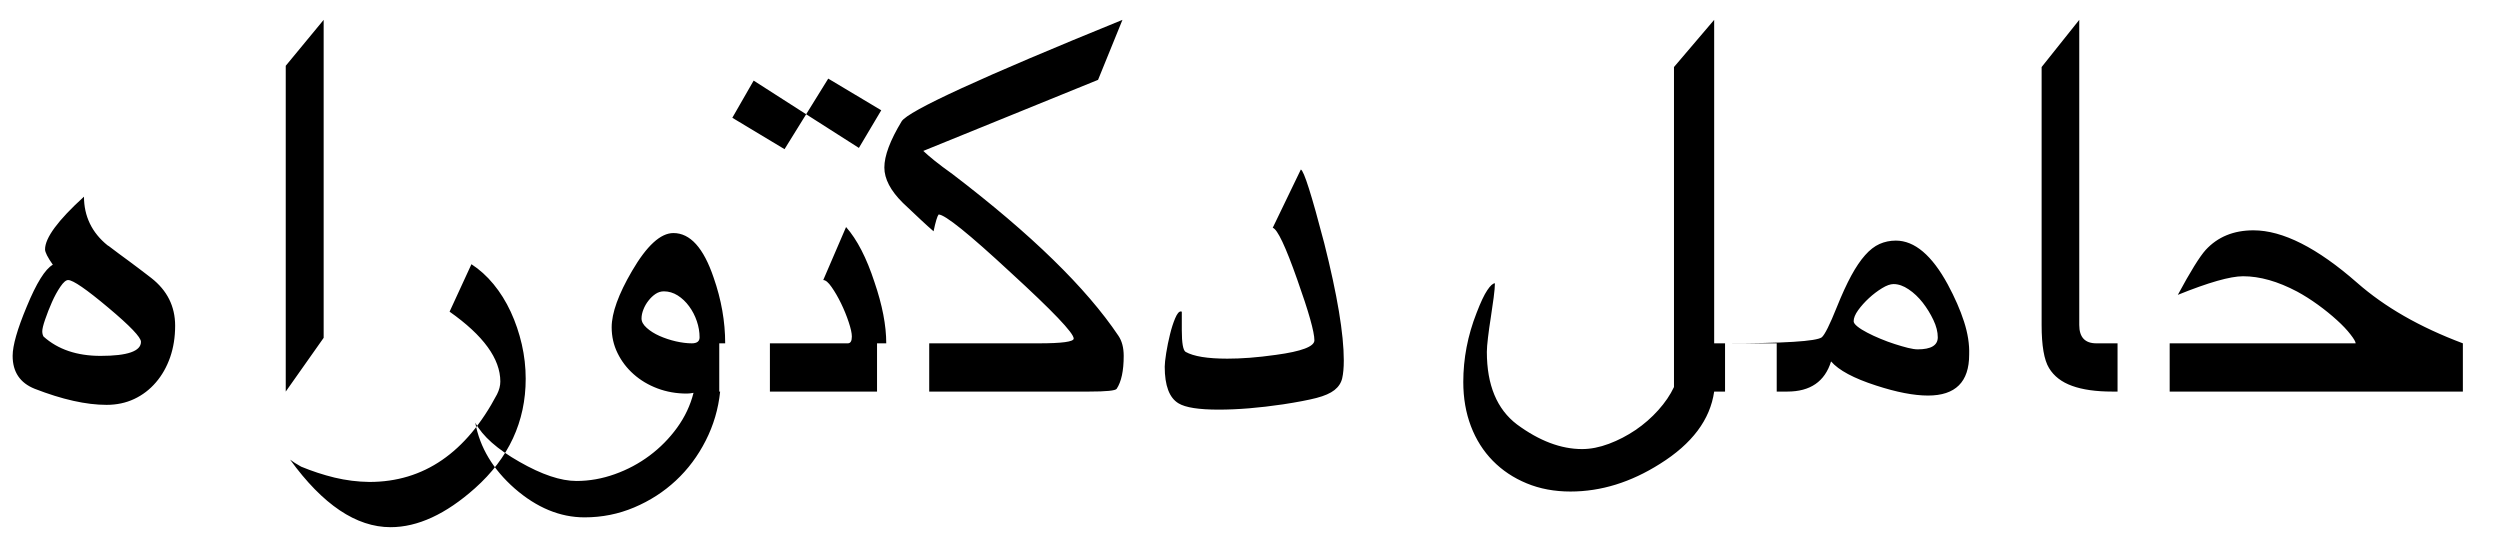
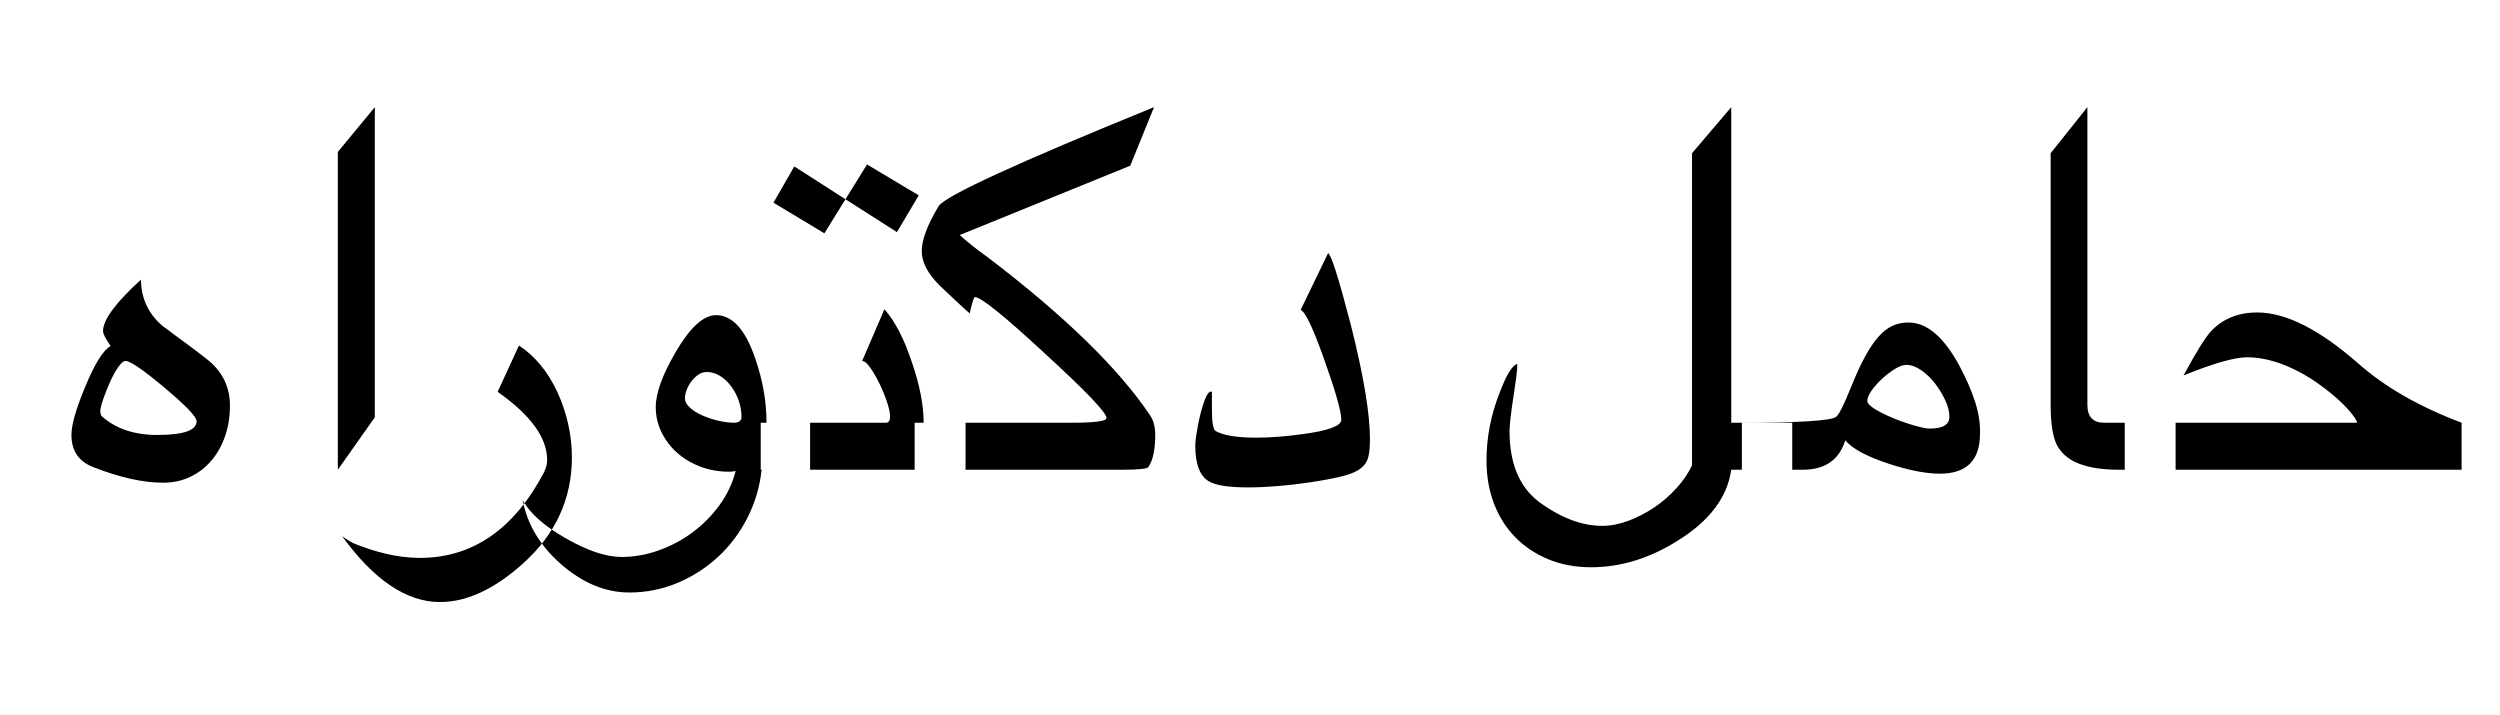
- <svg xmlns="http://www.w3.org/2000/svg" width="54px" height="12px" viewBox="0 0 54 12" version="1.1">
+ <svg xmlns="http://www.w3.org/2000/svg" width="70px" height="20px" viewBox="0 0 70 20" version="1.1">
  <defs />
-   <g id="ideas-for-vis" stroke="none" stroke-width="1" fill="none" fill-rule="evenodd">
-     <g id="Artboard" transform="translate(-554, -48)" fill="#000000">
-       <path d="M607.198,56.458 L599.739,56.458 L599.739,55.416 L604.882,55.416 C604.882,55.383 604.845,55.319 604.77,55.223 C604.696,55.127 604.599,55.024 604.477,54.914 C604.356,54.804 604.22,54.693 604.068,54.583 C603.916,54.473 603.766,54.378 603.618,54.298 C603.202,54.078 602.813,53.967 602.451,53.967 C602.173,53.967 601.703,54.101 601.041,54.369 C601.312,53.866 601.513,53.542 601.643,53.398 C601.903,53.116 602.247,52.975 602.674,52.975 C603.307,52.975 604.053,53.353 604.914,54.108 C605.211,54.369 605.548,54.608 605.926,54.825 C606.304,55.042 606.728,55.239 607.198,55.416 L607.198,56.458 Z M600.865,56.458 L599.623,56.458 C599.272,56.458 598.984,56.417 598.758,56.335 C598.532,56.254 598.365,56.126 598.259,55.95 C598.152,55.775 598.099,55.465 598.099,55.02 L598.099,49.448 L598.912,48.429 L598.912,55.02 C598.912,55.284 599.035,55.416 599.281,55.416 L600.865,55.416 L600.865,56.458 Z M596.534,55.66 C596.534,56.25 596.238,56.544 595.645,56.544 C595.341,56.544 594.966,56.472 594.522,56.327 C594.041,56.172 593.717,55.998 593.551,55.807 C593.417,56.241 593.102,56.458 592.607,56.458 L591.261,56.458 L591.261,55.416 C592.534,55.416 593.23,55.373 593.35,55.286 C593.415,55.231 593.523,55.014 593.675,54.635 C593.784,54.363 593.888,54.137 593.987,53.954 C594.087,53.771 594.186,53.624 594.286,53.512 C594.385,53.4 594.489,53.319 594.598,53.27 C594.706,53.222 594.824,53.197 594.95,53.197 C595.355,53.197 595.73,53.514 596.073,54.146 C596.225,54.429 596.342,54.695 596.423,54.947 C596.504,55.198 596.542,55.436 596.534,55.66 Z M595.856,55.286 C595.856,55.17 595.825,55.045 595.761,54.911 C595.698,54.778 595.621,54.653 595.531,54.537 C595.44,54.421 595.339,54.325 595.227,54.25 C595.115,54.174 595.006,54.136 594.901,54.136 C594.833,54.136 594.749,54.165 594.652,54.225 C594.554,54.285 594.46,54.356 594.37,54.439 C594.279,54.523 594.202,54.609 594.136,54.7 C594.071,54.79 594.039,54.87 594.039,54.939 C594.039,54.971 594.066,55.009 594.12,55.052 C594.174,55.096 594.245,55.14 594.332,55.185 C594.419,55.231 594.514,55.275 594.619,55.318 C594.724,55.362 594.827,55.4 594.928,55.432 C595.03,55.465 595.124,55.492 595.211,55.514 C595.297,55.535 595.368,55.546 595.422,55.546 C595.711,55.546 595.856,55.459 595.856,55.286 Z M592.377,56.458 L591.026,56.458 C590.939,57.065 590.549,57.586 589.854,58.02 C589.225,58.418 588.581,58.617 587.923,58.617 C587.576,58.617 587.26,58.558 586.976,58.44 C586.692,58.323 586.448,58.16 586.244,57.952 C586.04,57.744 585.882,57.495 585.772,57.206 C585.662,56.917 585.607,56.599 585.607,56.251 C585.607,55.745 585.702,55.248 585.894,54.759 C585.981,54.532 586.058,54.368 586.125,54.269 C586.192,54.169 586.247,54.119 586.29,54.119 C586.29,54.188 586.281,54.291 586.263,54.429 C586.245,54.566 586.224,54.71 586.201,54.86 C586.177,55.01 586.157,55.153 586.141,55.288 C586.125,55.424 586.116,55.528 586.116,55.6 C586.116,56.316 586.333,56.839 586.767,57.168 C587.248,57.523 587.717,57.7 588.173,57.7 C588.357,57.7 588.55,57.662 588.753,57.586 C588.956,57.51 589.147,57.41 589.328,57.288 C589.509,57.165 589.673,57.022 589.819,56.859 C589.965,56.696 590.078,56.53 590.158,56.36 L590.158,49.448 L591.026,48.429 L591.026,55.416 L592.377,55.416 L592.377,56.458 Z M583.026,55.785 C583.026,55.944 583.014,56.073 582.991,56.173 C582.967,56.272 582.912,56.356 582.825,56.425 C582.738,56.494 582.608,56.551 582.435,56.596 C582.261,56.641 582.02,56.687 581.713,56.734 C581.199,56.81 580.737,56.848 580.324,56.848 C579.894,56.848 579.605,56.803 579.456,56.712 C579.257,56.593 579.158,56.329 579.158,55.92 C579.158,55.859 579.169,55.76 579.19,55.625 C579.212,55.489 579.239,55.355 579.272,55.223 C579.304,55.091 579.341,54.976 579.383,54.876 C579.425,54.777 579.465,54.727 579.505,54.727 C579.512,54.727 579.52,54.729 579.527,54.732 L579.527,55.134 C579.527,55.409 579.554,55.564 579.608,55.6 C579.782,55.698 580.082,55.747 580.509,55.747 C580.657,55.747 580.818,55.741 580.992,55.728 C581.165,55.715 581.355,55.694 581.561,55.665 C582.114,55.59 582.391,55.485 582.391,55.351 C582.391,55.17 582.268,54.734 582.022,54.043 C581.769,53.324 581.592,52.949 581.491,52.92 L582.098,51.662 C582.163,51.68 582.331,52.21 582.603,53.251 C582.885,54.369 583.026,55.213 583.026,55.785 Z M578.272,55.687 C578.272,56.009 578.221,56.246 578.12,56.398 C578.094,56.438 577.896,56.458 577.523,56.458 L572.944,56.458 L572.944,55.416 L576.433,55.416 C576.939,55.416 577.192,55.382 577.192,55.313 C577.192,55.193 576.738,54.718 575.83,53.886 C574.93,53.051 574.411,52.633 574.274,52.633 C574.245,52.669 574.208,52.79 574.165,52.996 C574.089,52.931 573.996,52.847 573.886,52.744 C573.775,52.641 573.648,52.521 573.503,52.383 C573.236,52.119 573.102,51.864 573.102,51.618 C573.102,51.365 573.226,51.033 573.476,50.62 C573.617,50.396 575.207,49.665 578.245,48.429 L577.718,49.725 L573.943,51.26 C574.004,51.318 574.086,51.389 574.189,51.472 C574.292,51.555 574.42,51.651 574.572,51.759 C575.425,52.41 576.15,53.026 576.745,53.607 C577.34,54.187 577.811,54.736 578.158,55.253 C578.234,55.365 578.272,55.51 578.272,55.687 Z M574.071,56.458 L569.536,56.458 L569.536,55.416 L572.313,55.416 C572.371,55.416 572.4,55.367 572.4,55.269 C572.4,55.197 572.377,55.093 572.332,54.958 C572.287,54.822 572.232,54.687 572.167,54.553 C572.102,54.42 572.034,54.302 571.963,54.201 C571.893,54.099 571.832,54.049 571.782,54.049 L572.275,52.904 C572.514,53.175 572.718,53.571 572.888,54.092 C573.058,54.588 573.143,55.029 573.143,55.416 L574.071,55.416 L574.071,56.458 Z M572.552,51.195 L571.413,50.468 L571.89,49.698 L573.035,50.382 L572.552,51.195 Z M569.818,50.544 L570.279,49.741 L571.413,50.468 L570.946,51.222 L569.818,50.544 Z M570.63,56.458 L569.555,56.458 C569.516,56.834 569.412,57.187 569.243,57.518 C569.075,57.849 568.86,58.137 568.598,58.381 C568.336,58.625 568.036,58.818 567.697,58.961 C567.359,59.104 567.002,59.175 566.626,59.175 C566.098,59.175 565.595,58.967 565.118,58.552 C564.648,58.139 564.364,57.665 564.266,57.13 C564.425,57.423 564.743,57.705 565.221,57.976 C565.702,58.251 566.112,58.389 566.452,58.389 C566.731,58.389 567.007,58.34 567.28,58.242 C567.553,58.145 567.803,58.011 568.031,57.841 C568.259,57.671 568.457,57.47 568.625,57.239 C568.793,57.007 568.912,56.756 568.98,56.485 C568.93,56.495 568.881,56.501 568.834,56.501 C568.61,56.501 568.399,56.464 568.202,56.39 C568.005,56.316 567.833,56.213 567.687,56.083 C567.54,55.953 567.424,55.801 567.339,55.627 C567.254,55.454 567.212,55.268 567.212,55.069 C567.212,54.761 567.358,54.356 567.651,53.854 C567.97,53.307 568.268,53.034 568.546,53.034 C568.908,53.034 569.197,53.354 569.414,53.995 C569.581,54.472 569.664,54.946 569.664,55.416 L570.63,55.416 L570.63,56.458 Z M569.111,55.286 C569.111,55.17 569.091,55.053 569.051,54.936 C569.011,54.818 568.956,54.712 568.885,54.616 C568.815,54.52 568.733,54.442 568.639,54.382 C568.545,54.323 568.445,54.293 568.34,54.293 C568.275,54.293 568.215,54.312 568.158,54.35 C568.102,54.388 568.052,54.436 568.007,54.494 C567.961,54.552 567.925,54.615 567.898,54.684 C567.871,54.752 567.857,54.817 567.857,54.879 C567.857,54.948 567.894,55.015 567.969,55.082 C568.043,55.149 568.135,55.207 568.245,55.256 C568.356,55.305 568.473,55.344 568.598,55.373 C568.723,55.401 568.838,55.416 568.942,55.416 C569.055,55.416 569.111,55.373 569.111,55.286 Z M565.355,56.181 C565.355,57.107 564.989,57.895 564.259,58.546 C563.629,59.107 563.022,59.387 562.436,59.387 C561.695,59.387 560.971,58.901 560.266,57.928 C560.327,57.975 560.407,58.025 560.505,58.08 C560.74,58.177 560.98,58.256 561.226,58.316 C561.472,58.375 561.724,58.407 561.98,58.41 C563.152,58.41 564.071,57.779 564.736,56.517 C564.783,56.423 564.807,56.331 564.807,56.241 C564.807,55.749 564.441,55.246 563.711,54.732 L564.183,53.707 C564.356,53.819 564.516,53.963 564.66,54.138 C564.805,54.314 564.929,54.513 565.032,54.735 C565.135,54.958 565.214,55.192 565.271,55.438 C565.327,55.684 565.355,55.931 565.355,56.181 Z M560.991,55.297 L560.172,56.458 L560.172,49.421 L560.991,48.429 L560.991,55.297 Z M557.783,55.036 C557.783,55.282 557.747,55.509 557.675,55.717 C557.602,55.925 557.5,56.106 557.368,56.259 C557.236,56.413 557.08,56.533 556.899,56.618 C556.718,56.703 556.519,56.745 556.302,56.745 C555.861,56.745 555.344,56.629 554.75,56.398 C554.432,56.271 554.273,56.034 554.273,55.687 C554.273,55.463 554.374,55.109 554.577,54.624 C554.787,54.114 554.975,53.812 555.141,53.718 C555.029,53.559 554.973,53.448 554.973,53.387 C554.973,53.137 555.253,52.758 555.814,52.248 C555.814,52.458 555.856,52.651 555.941,52.828 C556.026,53.005 556.154,53.163 556.324,53.3 C556.335,53.304 556.362,53.323 556.405,53.357 C556.448,53.392 556.504,53.433 556.571,53.482 C556.637,53.531 556.708,53.582 556.782,53.637 C556.856,53.691 556.928,53.744 556.996,53.797 C557.065,53.849 557.124,53.894 557.173,53.932 C557.222,53.97 557.253,53.995 557.268,54.005 C557.611,54.273 557.783,54.617 557.783,55.036 Z M557.045,55.383 C557.045,55.286 556.81,55.04 556.34,54.646 C555.866,54.248 555.577,54.049 555.472,54.049 C555.425,54.049 555.369,54.097 555.304,54.193 C555.239,54.288 555.178,54.4 555.122,54.526 C555.066,54.653 555.017,54.777 554.976,54.898 C554.934,55.019 554.913,55.105 554.913,55.156 C554.913,55.199 554.922,55.237 554.94,55.269 C555.251,55.548 555.662,55.687 556.172,55.687 C556.754,55.687 557.045,55.586 557.045,55.383 Z" id="doctor" />
+   <g id="letters" stroke="none" stroke-width="1" fill="none" fill-rule="evenodd">
+     <g id="doctor" fill="#000000">
+       <path d="M68.925,13.153 L59.493,13.153 L59.493,11.836 L65.996,11.836 C65.996,11.795 65.949,11.713 65.855,11.592 C65.761,11.471 65.638,11.341 65.485,11.201 C65.332,11.062 65.159,10.922 64.967,10.783 C64.775,10.643 64.585,10.523 64.397,10.423 C63.872,10.144 63.38,10.004 62.923,10.004 C62.57,10.004 61.976,10.173 61.139,10.512 C61.482,9.876 61.736,9.467 61.9,9.284 C62.23,8.927 62.664,8.749 63.204,8.749 C64.004,8.749 64.949,9.227 66.037,10.182 C66.412,10.512 66.838,10.814 67.316,11.088 C67.794,11.362 68.331,11.612 68.925,11.836 L68.925,13.153 Z M60.917,13.153 L59.346,13.153 C58.902,13.153 58.538,13.101 58.252,12.998 C57.966,12.896 57.756,12.733 57.621,12.511 C57.486,12.29 57.418,11.897 57.418,11.335 L57.418,4.29 L58.447,3 L58.447,11.335 C58.447,11.669 58.603,11.836 58.914,11.836 L60.917,11.836 L60.917,13.153 Z M55.44,12.144 C55.44,12.89 55.065,13.263 54.315,13.263 C53.931,13.263 53.458,13.171 52.895,12.988 C52.287,12.791 51.878,12.572 51.667,12.33 C51.498,12.878 51.1,13.153 50.474,13.153 L48.772,13.153 L48.772,11.836 C50.382,11.836 51.263,11.781 51.414,11.671 C51.496,11.602 51.633,11.328 51.825,10.848 C51.962,10.505 52.094,10.218 52.22,9.987 C52.345,9.756 52.471,9.57 52.597,9.428 C52.723,9.286 52.854,9.184 52.991,9.123 C53.129,9.061 53.277,9.03 53.437,9.03 C53.949,9.03 54.423,9.43 54.857,10.23 C55.049,10.587 55.197,10.924 55.3,11.242 C55.403,11.56 55.45,11.861 55.44,12.144 Z M54.583,11.671 C54.583,11.525 54.543,11.367 54.463,11.198 C54.383,11.028 54.286,10.871 54.171,10.724 C54.057,10.578 53.929,10.457 53.787,10.361 C53.645,10.265 53.508,10.217 53.376,10.217 C53.289,10.217 53.183,10.254 53.06,10.33 C52.936,10.405 52.818,10.496 52.703,10.601 C52.589,10.706 52.491,10.816 52.408,10.93 C52.326,11.044 52.285,11.145 52.285,11.232 C52.285,11.273 52.319,11.321 52.388,11.376 C52.456,11.431 52.545,11.487 52.655,11.544 C52.765,11.601 52.886,11.657 53.019,11.712 C53.151,11.767 53.282,11.815 53.41,11.856 C53.538,11.897 53.657,11.932 53.767,11.959 C53.876,11.987 53.965,12 54.034,12 C54.4,12 54.583,11.891 54.583,11.671 Z M50.183,13.153 L48.475,13.153 C48.365,13.921 47.871,14.58 46.993,15.128 C46.198,15.632 45.384,15.883 44.551,15.883 C44.112,15.883 43.713,15.809 43.354,15.66 C42.995,15.511 42.686,15.306 42.428,15.043 C42.17,14.78 41.971,14.465 41.831,14.099 C41.692,13.734 41.622,13.331 41.622,12.892 C41.622,12.252 41.743,11.623 41.986,11.006 C42.095,10.717 42.192,10.511 42.277,10.385 C42.362,10.259 42.431,10.196 42.486,10.196 C42.486,10.283 42.475,10.413 42.452,10.587 C42.429,10.761 42.403,10.943 42.373,11.133 C42.343,11.322 42.318,11.503 42.298,11.674 C42.277,11.846 42.267,11.977 42.267,12.069 C42.267,12.974 42.541,13.635 43.09,14.051 C43.698,14.5 44.29,14.724 44.867,14.724 C45.1,14.724 45.345,14.676 45.601,14.58 C45.857,14.484 46.099,14.358 46.328,14.202 C46.557,14.047 46.763,13.866 46.949,13.66 C47.134,13.455 47.277,13.244 47.377,13.029 L47.377,4.29 L48.475,3 L48.475,11.836 L50.183,11.836 L50.183,13.153 Z M38.359,12.302 C38.359,12.503 38.344,12.667 38.314,12.793 C38.284,12.918 38.215,13.025 38.105,13.112 C37.995,13.199 37.83,13.271 37.611,13.328 C37.391,13.385 37.087,13.443 36.699,13.503 C36.049,13.599 35.464,13.647 34.942,13.647 C34.398,13.647 34.032,13.59 33.845,13.475 C33.593,13.324 33.467,12.99 33.467,12.474 C33.467,12.396 33.481,12.271 33.509,12.1 C33.536,11.928 33.57,11.759 33.612,11.592 C33.653,11.425 33.7,11.279 33.752,11.153 C33.805,11.027 33.856,10.964 33.907,10.964 C33.916,10.964 33.925,10.967 33.934,10.971 L33.934,11.479 C33.934,11.827 33.968,12.023 34.037,12.069 C34.256,12.192 34.636,12.254 35.176,12.254 C35.363,12.254 35.567,12.246 35.786,12.23 C36.006,12.214 36.246,12.188 36.506,12.151 C37.206,12.055 37.556,11.923 37.556,11.753 C37.556,11.525 37.401,10.974 37.09,10.1 C36.769,9.19 36.545,8.717 36.417,8.68 L37.186,7.089 C37.268,7.111 37.481,7.781 37.824,9.099 C38.18,10.512 38.359,11.58 38.359,12.302 Z M32.347,12.179 C32.347,12.586 32.283,12.885 32.155,13.077 C32.123,13.128 31.871,13.153 31.4,13.153 L25.61,13.153 L25.61,11.836 L30.021,11.836 C30.662,11.836 30.982,11.792 30.982,11.705 C30.982,11.554 30.408,10.953 29.26,9.901 C28.121,8.845 27.465,8.316 27.291,8.316 C27.254,8.362 27.209,8.515 27.154,8.776 C27.058,8.694 26.94,8.587 26.801,8.457 C26.661,8.327 26.5,8.175 26.317,8.001 C25.979,7.667 25.809,7.345 25.809,7.034 C25.809,6.714 25.967,6.293 26.283,5.771 C26.461,5.488 28.471,4.564 32.313,3 L31.647,4.64 L26.873,6.581 C26.95,6.654 27.054,6.743 27.185,6.848 C27.315,6.954 27.476,7.075 27.668,7.212 C28.748,8.035 29.663,8.814 30.416,9.548 C31.168,10.282 31.764,10.976 32.203,11.63 C32.299,11.772 32.347,11.955 32.347,12.179 Z M27.035,13.153 L21.3,13.153 L21.3,11.836 L24.812,11.836 C24.885,11.836 24.922,11.774 24.922,11.65 C24.922,11.559 24.893,11.428 24.836,11.256 C24.779,11.084 24.709,10.914 24.627,10.745 C24.545,10.576 24.459,10.427 24.37,10.299 C24.281,10.171 24.204,10.107 24.14,10.107 L24.764,8.659 C25.066,9.002 25.324,9.503 25.539,10.162 C25.754,10.788 25.862,11.346 25.862,11.836 L27.035,11.836 L27.035,13.153 Z M25.114,6.499 L23.673,5.579 L24.277,4.605 L25.725,5.47 L25.114,6.499 Z M21.657,5.675 L22.24,4.66 L23.673,5.579 L23.083,6.533 L21.657,5.675 Z M22.683,13.153 L21.325,13.153 C21.275,13.628 21.143,14.075 20.93,14.494 C20.718,14.912 20.446,15.276 20.114,15.585 C19.783,15.893 19.403,16.138 18.975,16.319 C18.548,16.499 18.096,16.59 17.621,16.59 C16.953,16.59 16.317,16.327 15.713,15.801 C15.119,15.279 14.76,14.68 14.636,14.003 C14.838,14.374 15.24,14.731 15.844,15.074 C16.452,15.421 16.971,15.595 17.401,15.595 C17.753,15.595 18.102,15.533 18.447,15.41 C18.792,15.286 19.109,15.117 19.397,14.902 C19.685,14.687 19.936,14.433 20.148,14.141 C20.361,13.848 20.511,13.53 20.598,13.187 C20.534,13.201 20.472,13.208 20.413,13.208 C20.129,13.208 19.863,13.161 19.613,13.067 C19.364,12.973 19.147,12.844 18.962,12.679 C18.776,12.515 18.63,12.323 18.523,12.103 C18.415,11.884 18.361,11.648 18.361,11.397 C18.361,11.008 18.547,10.496 18.917,9.86 C19.32,9.169 19.697,8.824 20.049,8.824 C20.506,8.824 20.872,9.229 21.147,10.038 C21.357,10.642 21.462,11.241 21.462,11.836 L22.683,11.836 L22.683,13.153 Z M20.762,11.671 C20.762,11.525 20.737,11.377 20.687,11.229 C20.637,11.08 20.567,10.945 20.478,10.824 C20.389,10.703 20.285,10.604 20.166,10.529 C20.047,10.453 19.921,10.416 19.788,10.416 C19.706,10.416 19.629,10.44 19.558,10.488 C19.488,10.536 19.424,10.596 19.366,10.669 C19.309,10.743 19.264,10.823 19.229,10.91 C19.195,10.996 19.178,11.079 19.178,11.157 C19.178,11.243 19.225,11.329 19.318,11.414 C19.412,11.498 19.529,11.572 19.668,11.633 C19.808,11.695 19.956,11.744 20.114,11.781 C20.272,11.817 20.417,11.836 20.55,11.836 C20.692,11.836 20.762,11.781 20.762,11.671 Z M16.013,12.803 C16.013,13.974 15.551,14.971 14.627,15.794 C13.831,16.503 13.063,16.857 12.322,16.857 C11.385,16.857 10.47,16.242 9.578,15.012 C9.656,15.071 9.757,15.135 9.88,15.204 C10.177,15.327 10.481,15.427 10.792,15.502 C11.103,15.578 11.421,15.618 11.746,15.622 C13.228,15.622 14.389,14.824 15.231,13.228 C15.29,13.109 15.32,12.993 15.32,12.878 C15.32,12.256 14.858,11.621 13.934,10.971 L14.531,9.675 C14.751,9.817 14.952,9.998 15.135,10.22 C15.318,10.442 15.474,10.693 15.605,10.975 C15.735,11.256 15.836,11.552 15.907,11.863 C15.977,12.174 16.013,12.487 16.013,12.803 Z M10.495,11.685 L9.459,13.153 L9.459,4.255 L10.495,3 L10.495,11.685 Z M6.438,11.355 C6.438,11.666 6.393,11.953 6.301,12.216 C6.21,12.479 6.081,12.708 5.914,12.902 C5.747,13.097 5.549,13.248 5.32,13.355 C5.092,13.463 4.84,13.516 4.566,13.516 C4.008,13.516 3.354,13.37 2.604,13.077 C2.201,12.917 2,12.618 2,12.179 C2,11.895 2.128,11.447 2.384,10.834 C2.649,10.189 2.887,9.807 3.098,9.688 C2.956,9.487 2.885,9.348 2.885,9.27 C2.885,8.954 3.239,8.474 3.948,7.829 C3.948,8.095 4.002,8.339 4.109,8.563 C4.217,8.788 4.378,8.986 4.593,9.16 C4.607,9.165 4.641,9.189 4.696,9.232 C4.751,9.276 4.821,9.328 4.905,9.39 C4.99,9.452 5.079,9.517 5.173,9.586 C5.266,9.654 5.357,9.722 5.444,9.788 C5.531,9.854 5.605,9.911 5.667,9.959 C5.728,10.007 5.768,10.038 5.787,10.052 C6.221,10.39 6.438,10.825 6.438,11.355 Z M5.505,11.795 C5.505,11.671 5.208,11.36 4.614,10.862 C4.015,10.358 3.649,10.107 3.516,10.107 C3.457,10.107 3.386,10.168 3.303,10.289 C3.221,10.41 3.144,10.551 3.074,10.711 C3.003,10.871 2.941,11.027 2.888,11.181 C2.836,11.334 2.809,11.442 2.809,11.506 C2.809,11.561 2.821,11.609 2.844,11.65 C3.237,12.003 3.756,12.179 4.401,12.179 C5.137,12.179 5.505,12.051 5.505,11.795 Z" />
    </g>
  </g>
</svg>
